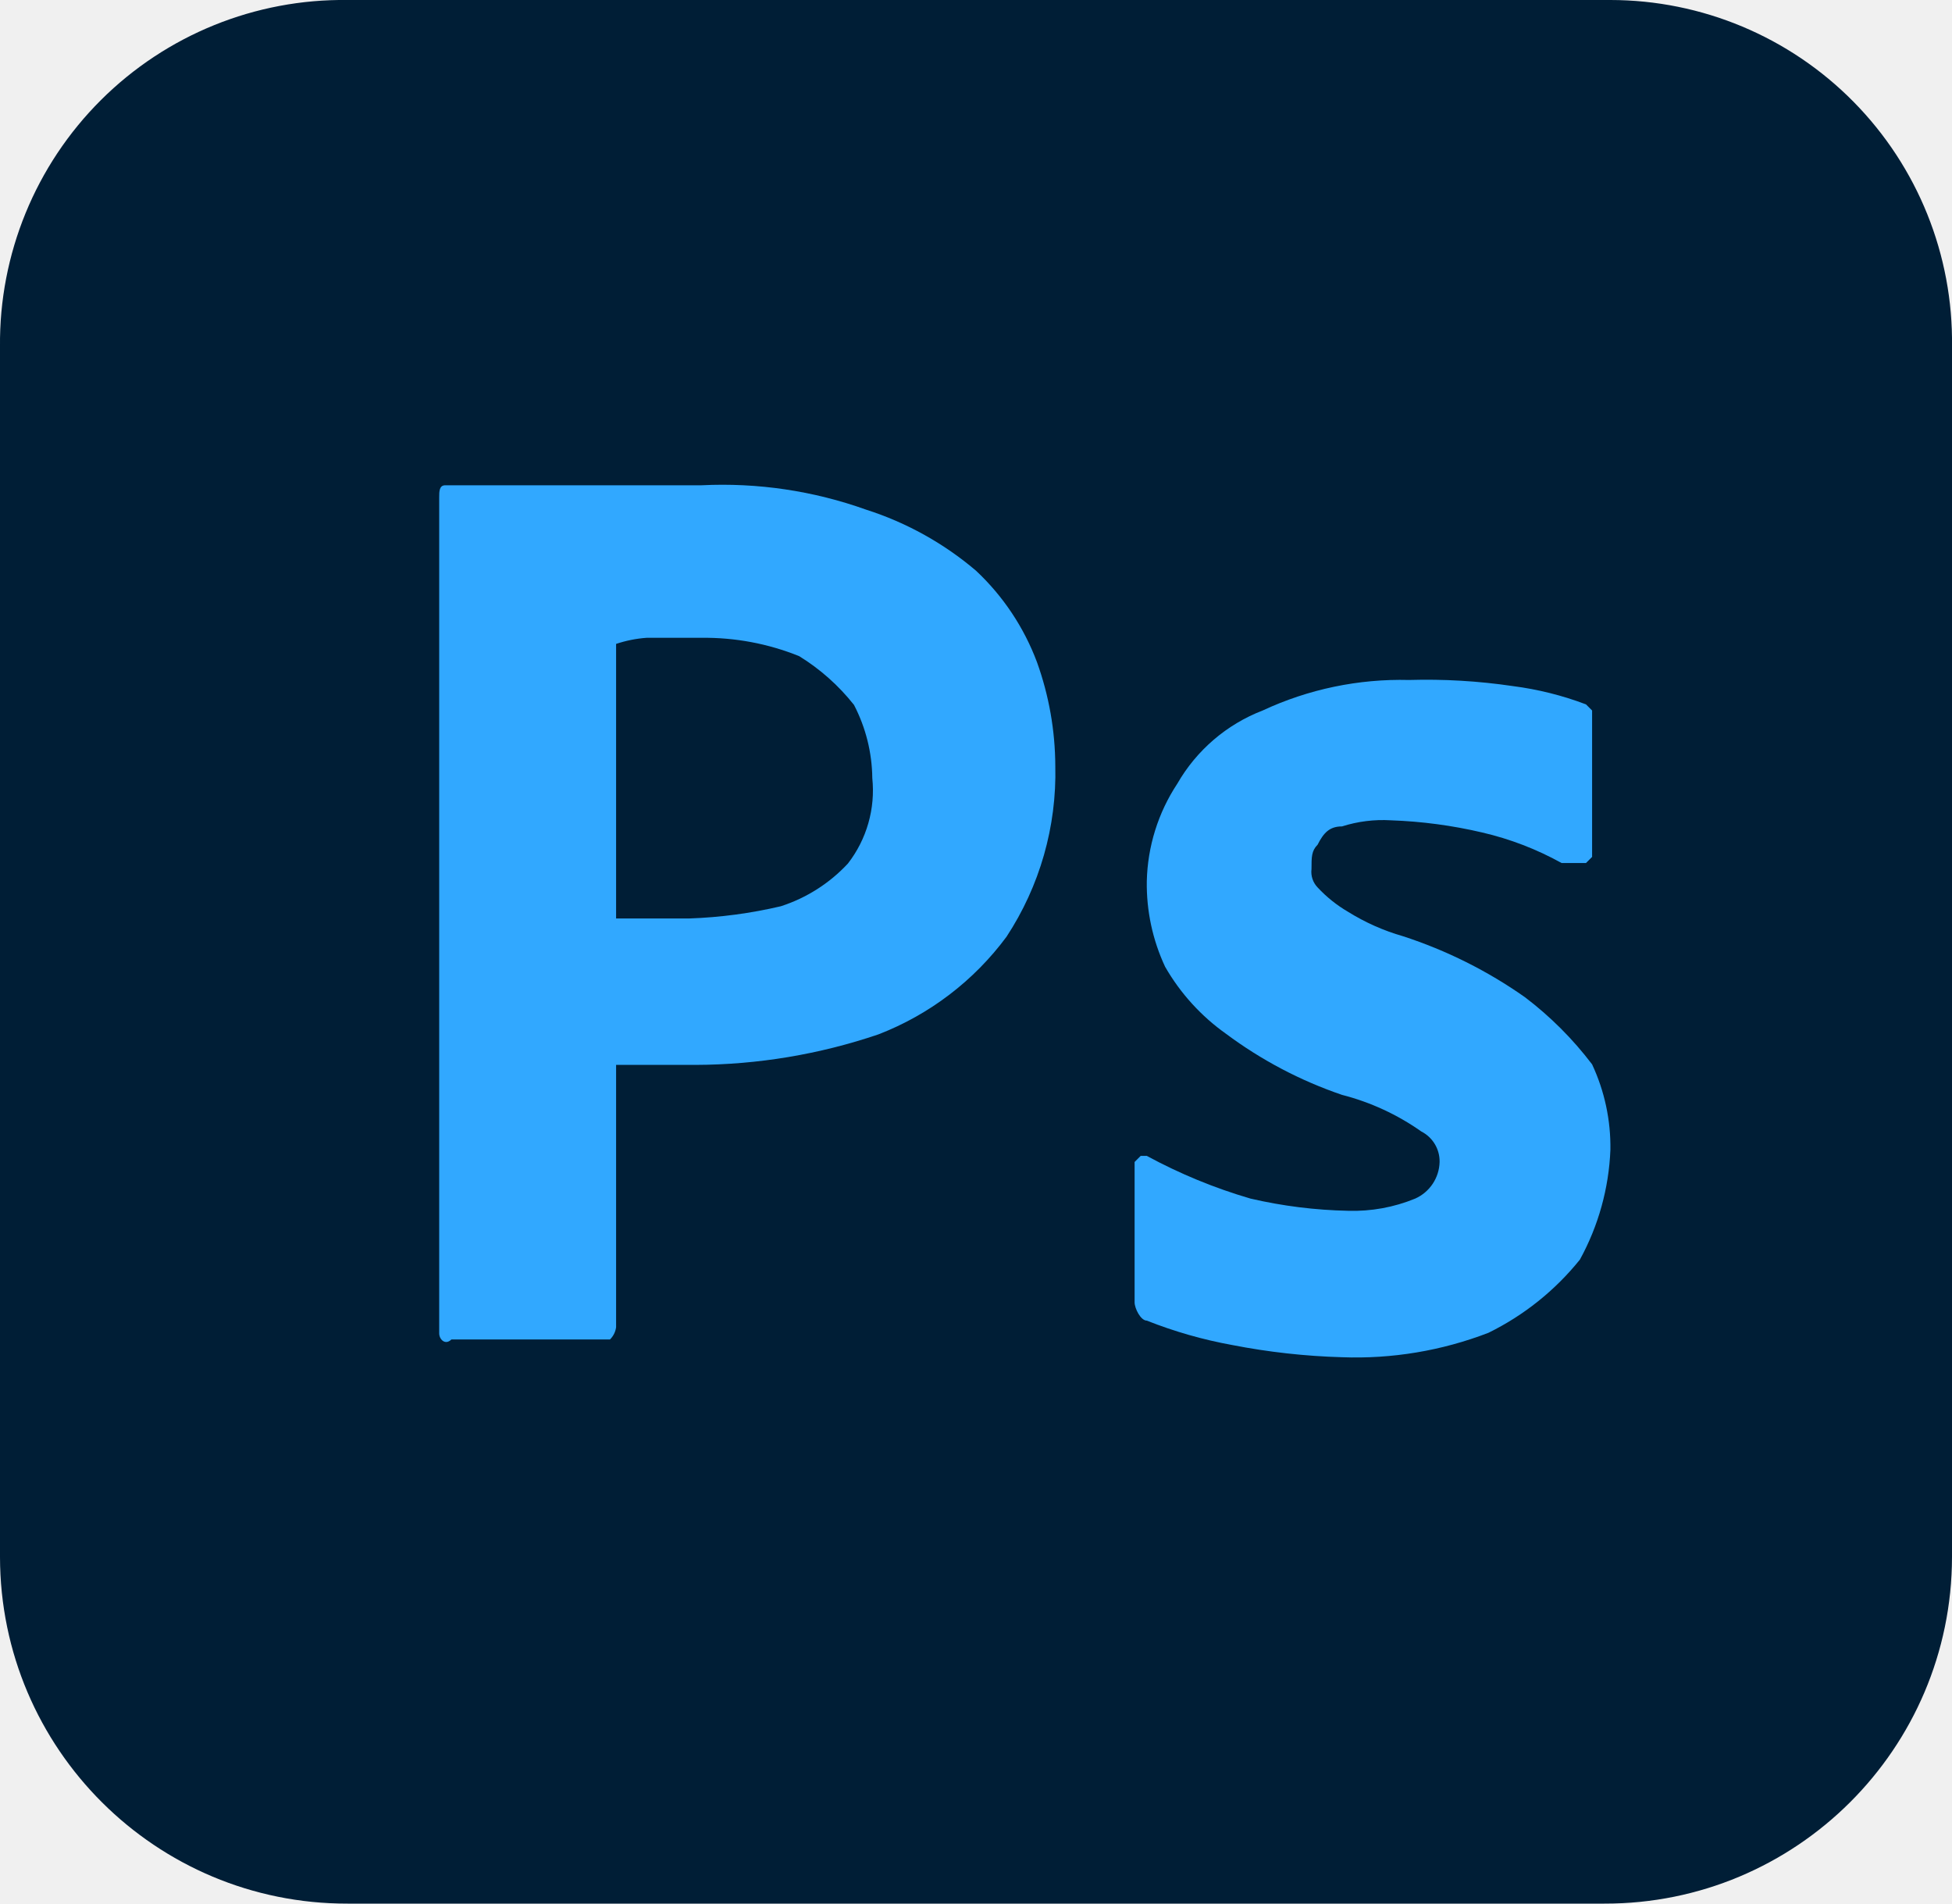
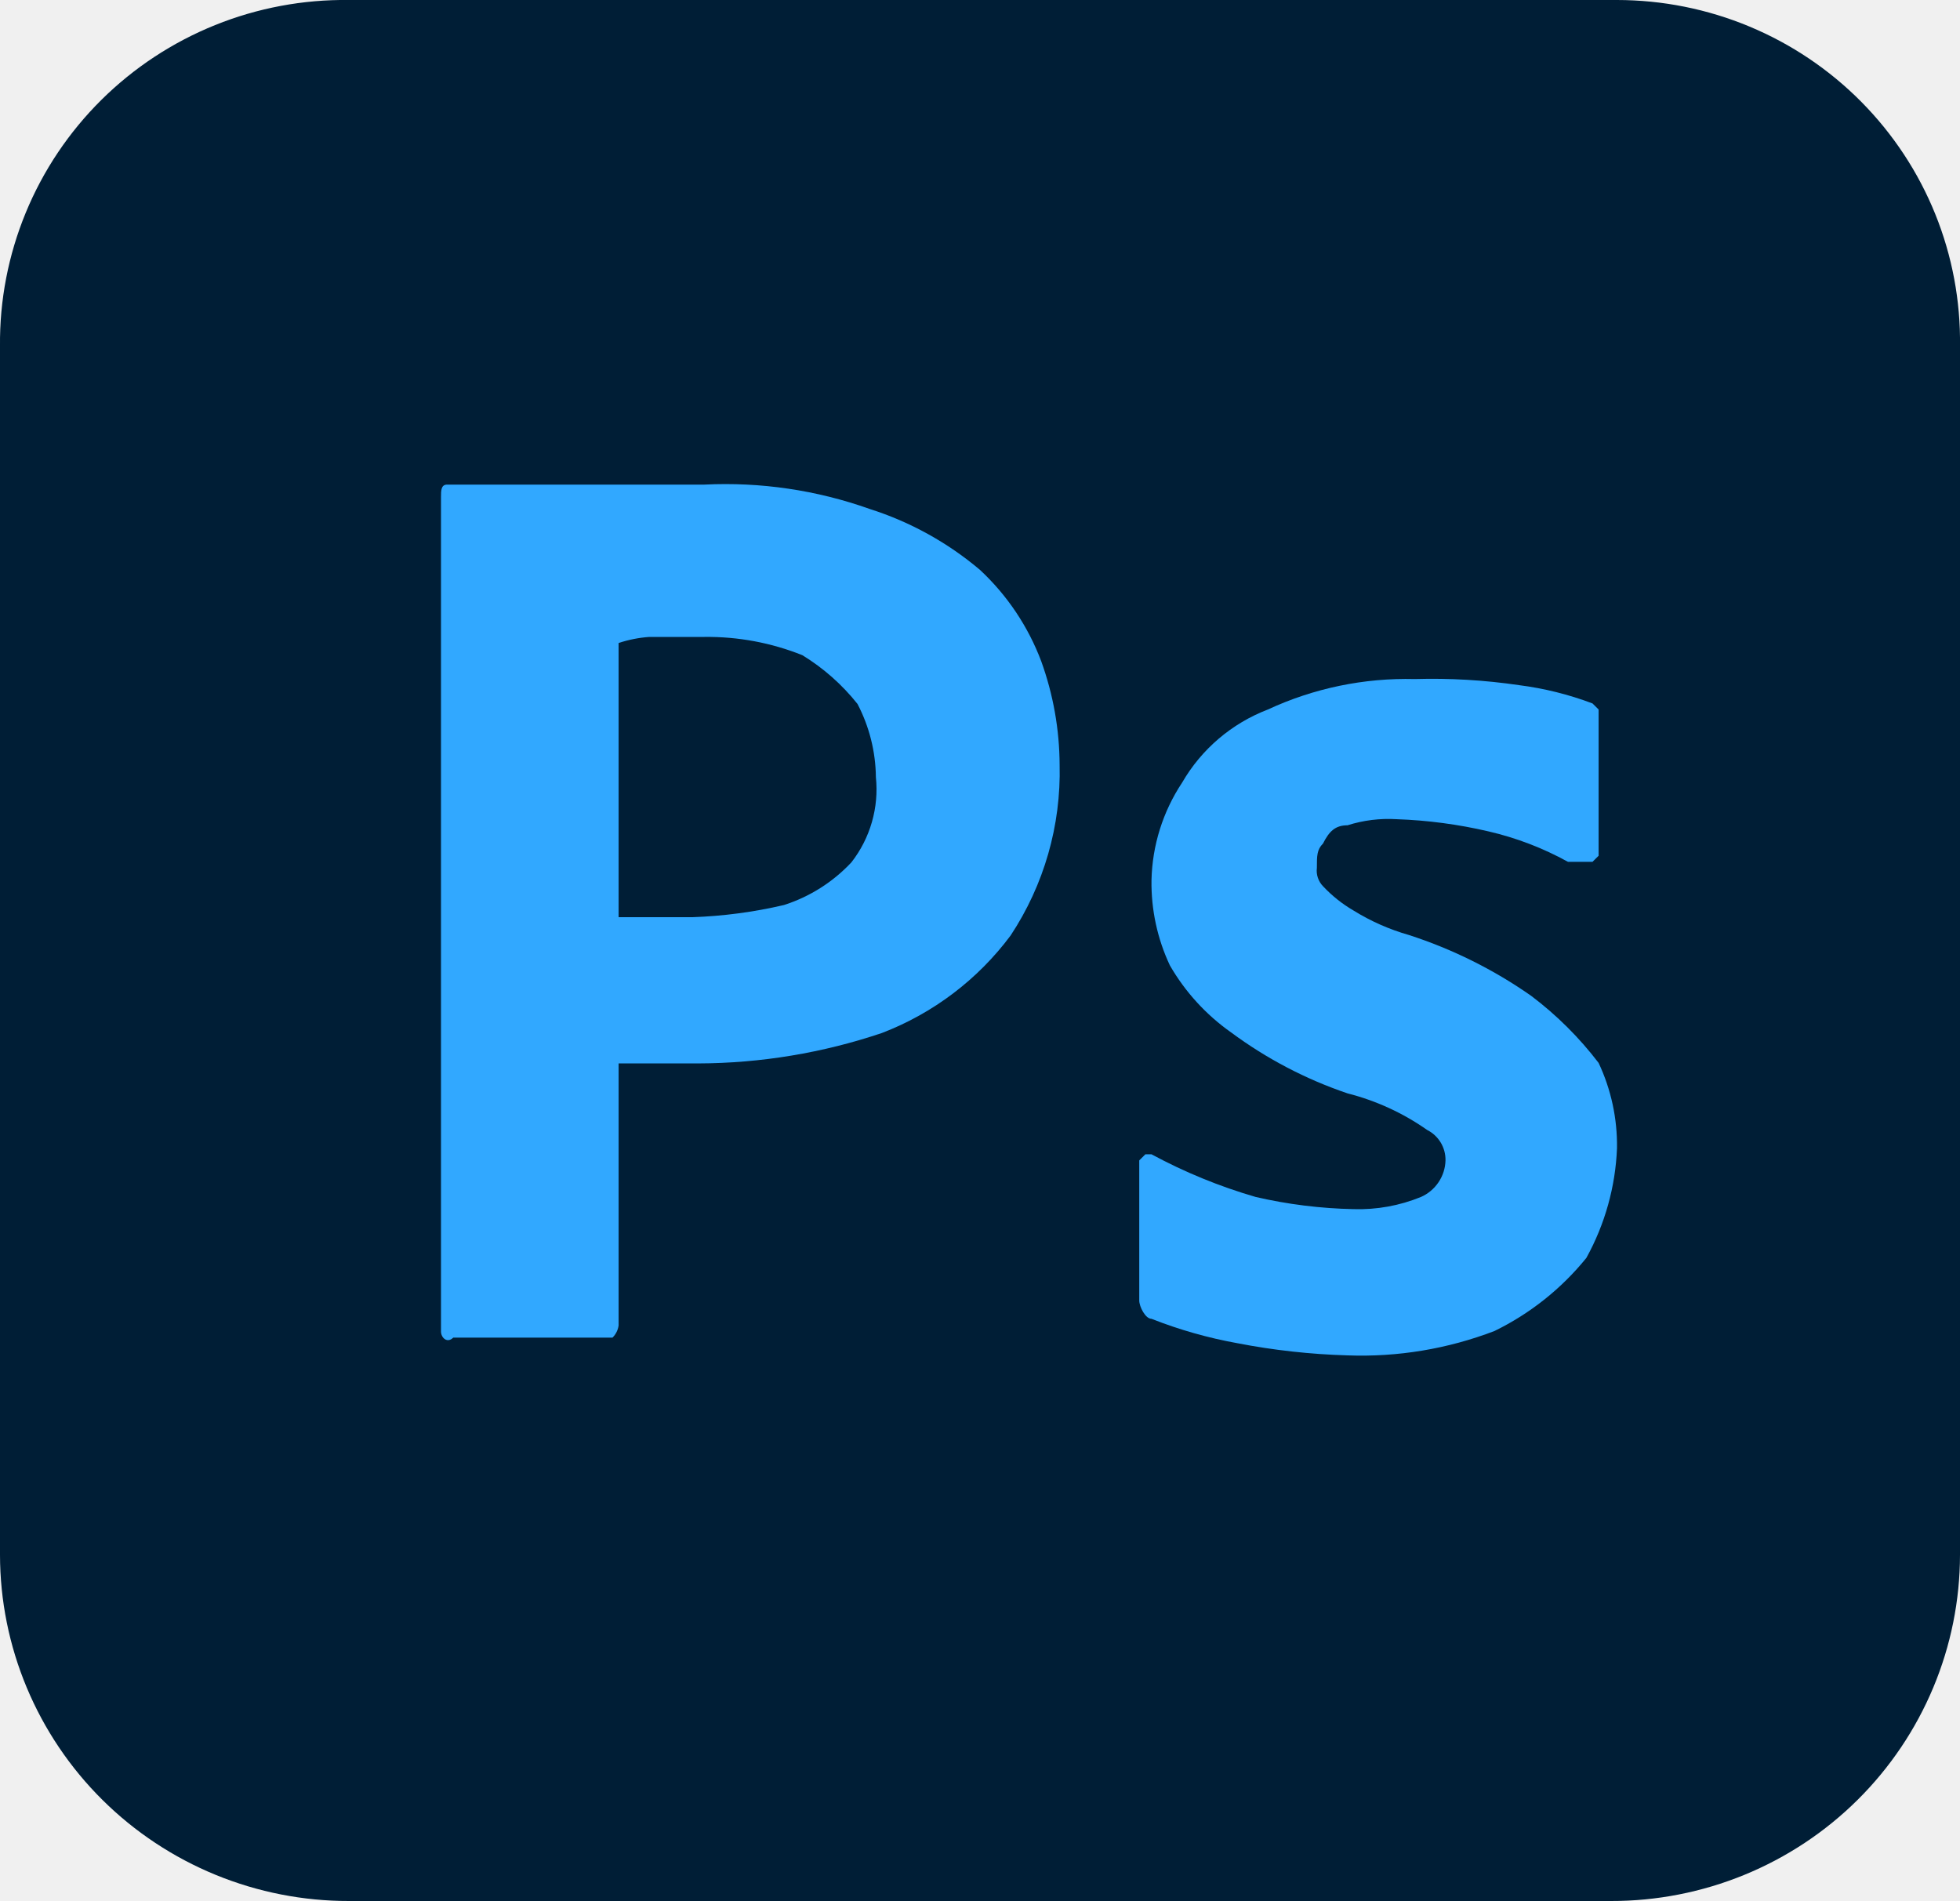
- <svg xmlns="http://www.w3.org/2000/svg" id="Photoshop_40" data-name="Photoshop 40" width="40" height="39" viewBox="0 0 40 39">
-   <path id="Path_99550" data-name="Path 99550" d="M7.125,0H33a7.005,7.005,0,0,1,7,7.1V31.9A7.11,7.11,0,0,1,32.875,39H7.125A7.11,7.11,0,0,1,0,31.9V7.1A7.032,7.032,0,0,1,7.125,0Z" fill="#001e36" />
-   <path id="Path_99551" data-name="Path 99551" d="M7.2,25.375V8.25c0-.125,0-.25.125-.25h5.25a8.738,8.738,0,0,1,3.375.5A6.555,6.555,0,0,1,18.2,9.75a4.945,4.945,0,0,1,1.25,1.875,6.349,6.349,0,0,1,.375,2.125,6.1,6.1,0,0,1-1,3.5,5.926,5.926,0,0,1-2.625,2,11.784,11.784,0,0,1-3.75.625H10.825V25.25a.436.436,0,0,1-.125.25H7.45C7.325,25.625,7.2,25.5,7.2,25.375ZM10.825,11.25v5.625h1.5a9.649,9.649,0,0,0,1.875-.25,3.236,3.236,0,0,0,1.375-.875,2.444,2.444,0,0,0,.5-1.75,3.328,3.328,0,0,0-.375-1.5,4.313,4.313,0,0,0-1.125-1,5.182,5.182,0,0,0-2-.375H11.45A2.543,2.543,0,0,0,10.825,11.25Z" transform="translate(1.8 1.942)" fill="#31a8ff" />
-   <path id="Path_99552" data-name="Path 99552" d="M27.35,14.95a6.279,6.279,0,0,0-1.625-.625,9.649,9.649,0,0,0-1.875-.25,2.752,2.752,0,0,0-1,.125c-.25,0-.375.125-.5.375-.125.125-.125.25-.125.5a.459.459,0,0,0,.125.375,2.727,2.727,0,0,0,.625.5,4.44,4.44,0,0,0,1.125.5,9.369,9.369,0,0,1,2.5,1.25,7.163,7.163,0,0,1,1.375,1.375,3.993,3.993,0,0,1,.375,1.75,5.093,5.093,0,0,1-.625,2.25,5.535,5.535,0,0,1-1.875,1.5,7.564,7.564,0,0,1-3,.5,13.774,13.774,0,0,1-2.25-.25,9.207,9.207,0,0,1-1.75-.5c-.125,0-.25-.25-.25-.375V21.075l.125-.125h.125a10.814,10.814,0,0,0,2.125.875,9.715,9.715,0,0,0,2,.25,3.345,3.345,0,0,0,1.375-.25.844.844,0,0,0,.5-.75.687.687,0,0,0-.375-.625,4.954,4.954,0,0,0-1.625-.75,8.644,8.644,0,0,1-2.375-1.25,4.324,4.324,0,0,1-1.25-1.375,3.992,3.992,0,0,1-.375-1.75,3.777,3.777,0,0,1,.625-2,3.448,3.448,0,0,1,1.75-1.5,6.694,6.694,0,0,1,3-.625,12.127,12.127,0,0,1,2.125.125,6.593,6.593,0,0,1,1.5.375l.125.125v3l-.125.125Z" transform="translate(4.65 2.731)" fill="#31a8ff" />
+ <svg xmlns="http://www.w3.org/2000/svg" width="100" height="97" viewBox="0 0 100 97" fill="none">
+   <g clip-path="url(#clip0_2229_84)">
+     <mask id="mask0_2229_84" style="mask-type:luminance" maskUnits="userSpaceOnUse" x="0" y="0" width="100" height="97">
+       <path d="M100 0H0V97H100V0Z" fill="white" />
+     </mask>
+     <g mask="url(#mask0_2229_84)">
+       <path d="M17.812 7.59289e-05H82.5C84.819 0.002 87.114 0.461 89.253 1.352C91.392 2.243 93.332 3.548 94.96 5.191C96.588 6.834 97.872 8.782 98.737 10.922C99.602 13.062 100.031 15.352 100 17.659V79.341C99.997 81.664 99.533 83.964 98.636 86.109C97.739 88.254 96.426 90.203 94.772 91.843C93.118 93.483 91.155 94.782 88.995 95.667C86.836 96.552 84.523 97.005 82.188 97H17.812C15.477 97.005 13.164 96.552 11.005 95.667C8.845 94.782 6.882 93.483 5.228 91.843C3.574 90.203 2.261 88.254 1.364 86.109C0.467 83.964 0.003 81.664 -1.74025e-05 79.341V17.659C-0.023 15.329 0.423 13.017 1.311 10.86C2.198 8.703 3.511 6.745 5.17 5.099C6.83 3.454 8.803 2.156 10.974 1.28C13.145 0.404 15.47 -0.031 17.812 7.59289e-05Z" fill="#001E36" />
+       <path d="M22.5 67.942V25.349C22.5 25.038 22.5 24.727 22.812 24.727H35.938C38.805 24.586 41.672 25.009 44.375 25.971C46.438 26.627 48.35 27.684 50 29.08C51.389 30.374 52.458 31.97 53.125 33.743C53.738 35.439 54.055 37.226 54.062 39.029C54.139 42.116 53.267 45.153 51.562 47.734C49.892 49.977 47.617 51.701 45 52.708C41.98 53.727 38.814 54.252 35.625 54.262H31.562V67.631C31.53 67.867 31.42 68.085 31.25 68.253H23.125C22.812 68.564 22.5 68.253 22.5 67.942ZM31.562 32.81V46.801H35.312C36.892 46.747 38.462 46.539 40 46.179C41.314 45.757 42.497 45.008 43.438 44.003C44.402 42.766 44.85 41.207 44.688 39.65C44.674 38.351 44.352 37.073 43.75 35.919C42.966 34.933 42.014 34.091 40.938 33.432C39.349 32.796 37.65 32.479 35.938 32.5H33.125C32.593 32.538 32.068 32.642 31.562 32.81Z" fill="#31A8FF" />
+       <path d="M80 43.976C78.725 43.273 77.358 42.749 75.938 42.421C74.399 42.062 72.829 41.854 71.25 41.8C70.405 41.749 69.557 41.855 68.75 42.111C68.125 42.111 67.812 42.421 67.5 43.043C67.188 43.354 67.188 43.665 67.188 44.287C67.166 44.456 67.184 44.627 67.238 44.788C67.292 44.95 67.381 45.097 67.5 45.219C67.957 45.708 68.483 46.127 69.062 46.463C69.937 47.006 70.884 47.424 71.875 47.707C74.103 48.426 76.21 49.474 78.125 50.816C79.422 51.795 80.578 52.946 81.562 54.236C82.202 55.597 82.522 57.085 82.5 58.588C82.422 60.549 81.887 62.465 80.938 64.184C79.668 65.754 78.068 67.028 76.25 67.915C73.86 68.831 71.309 69.254 68.75 69.159C66.861 69.105 64.98 68.897 63.125 68.537C61.629 68.267 60.163 67.851 58.75 67.293C58.438 67.293 58.125 66.671 58.125 66.361V59.21L58.438 58.899H58.75C60.438 59.81 62.219 60.54 64.062 61.075C65.703 61.455 67.379 61.663 69.062 61.697C70.24 61.733 71.411 61.521 72.5 61.075C72.864 60.914 73.175 60.653 73.396 60.322C73.618 59.992 73.74 59.607 73.75 59.21C73.756 58.889 73.671 58.574 73.506 58.299C73.34 58.024 73.1 57.801 72.812 57.656C71.583 56.793 70.207 56.161 68.75 55.79C66.62 55.068 64.617 54.019 62.812 52.681C61.534 51.78 60.468 50.613 59.688 49.261C59.048 47.9 58.727 46.411 58.75 44.909C58.789 43.137 59.331 41.413 60.312 39.934C61.297 38.228 62.842 36.911 64.688 36.203C67.033 35.115 69.6 34.583 72.188 34.649C73.964 34.597 75.742 34.702 77.5 34.96C78.782 35.123 80.041 35.437 81.25 35.893L81.562 36.203V43.665L81.25 43.976H80Z" fill="#31A8FF" />
+     </g>
+   </g>
+   <defs>
+     <clipPath id="clip0_2229_84">
+       <rect width="100" height="97" fill="white" />
+     </clipPath>
+   </defs>
</svg>
